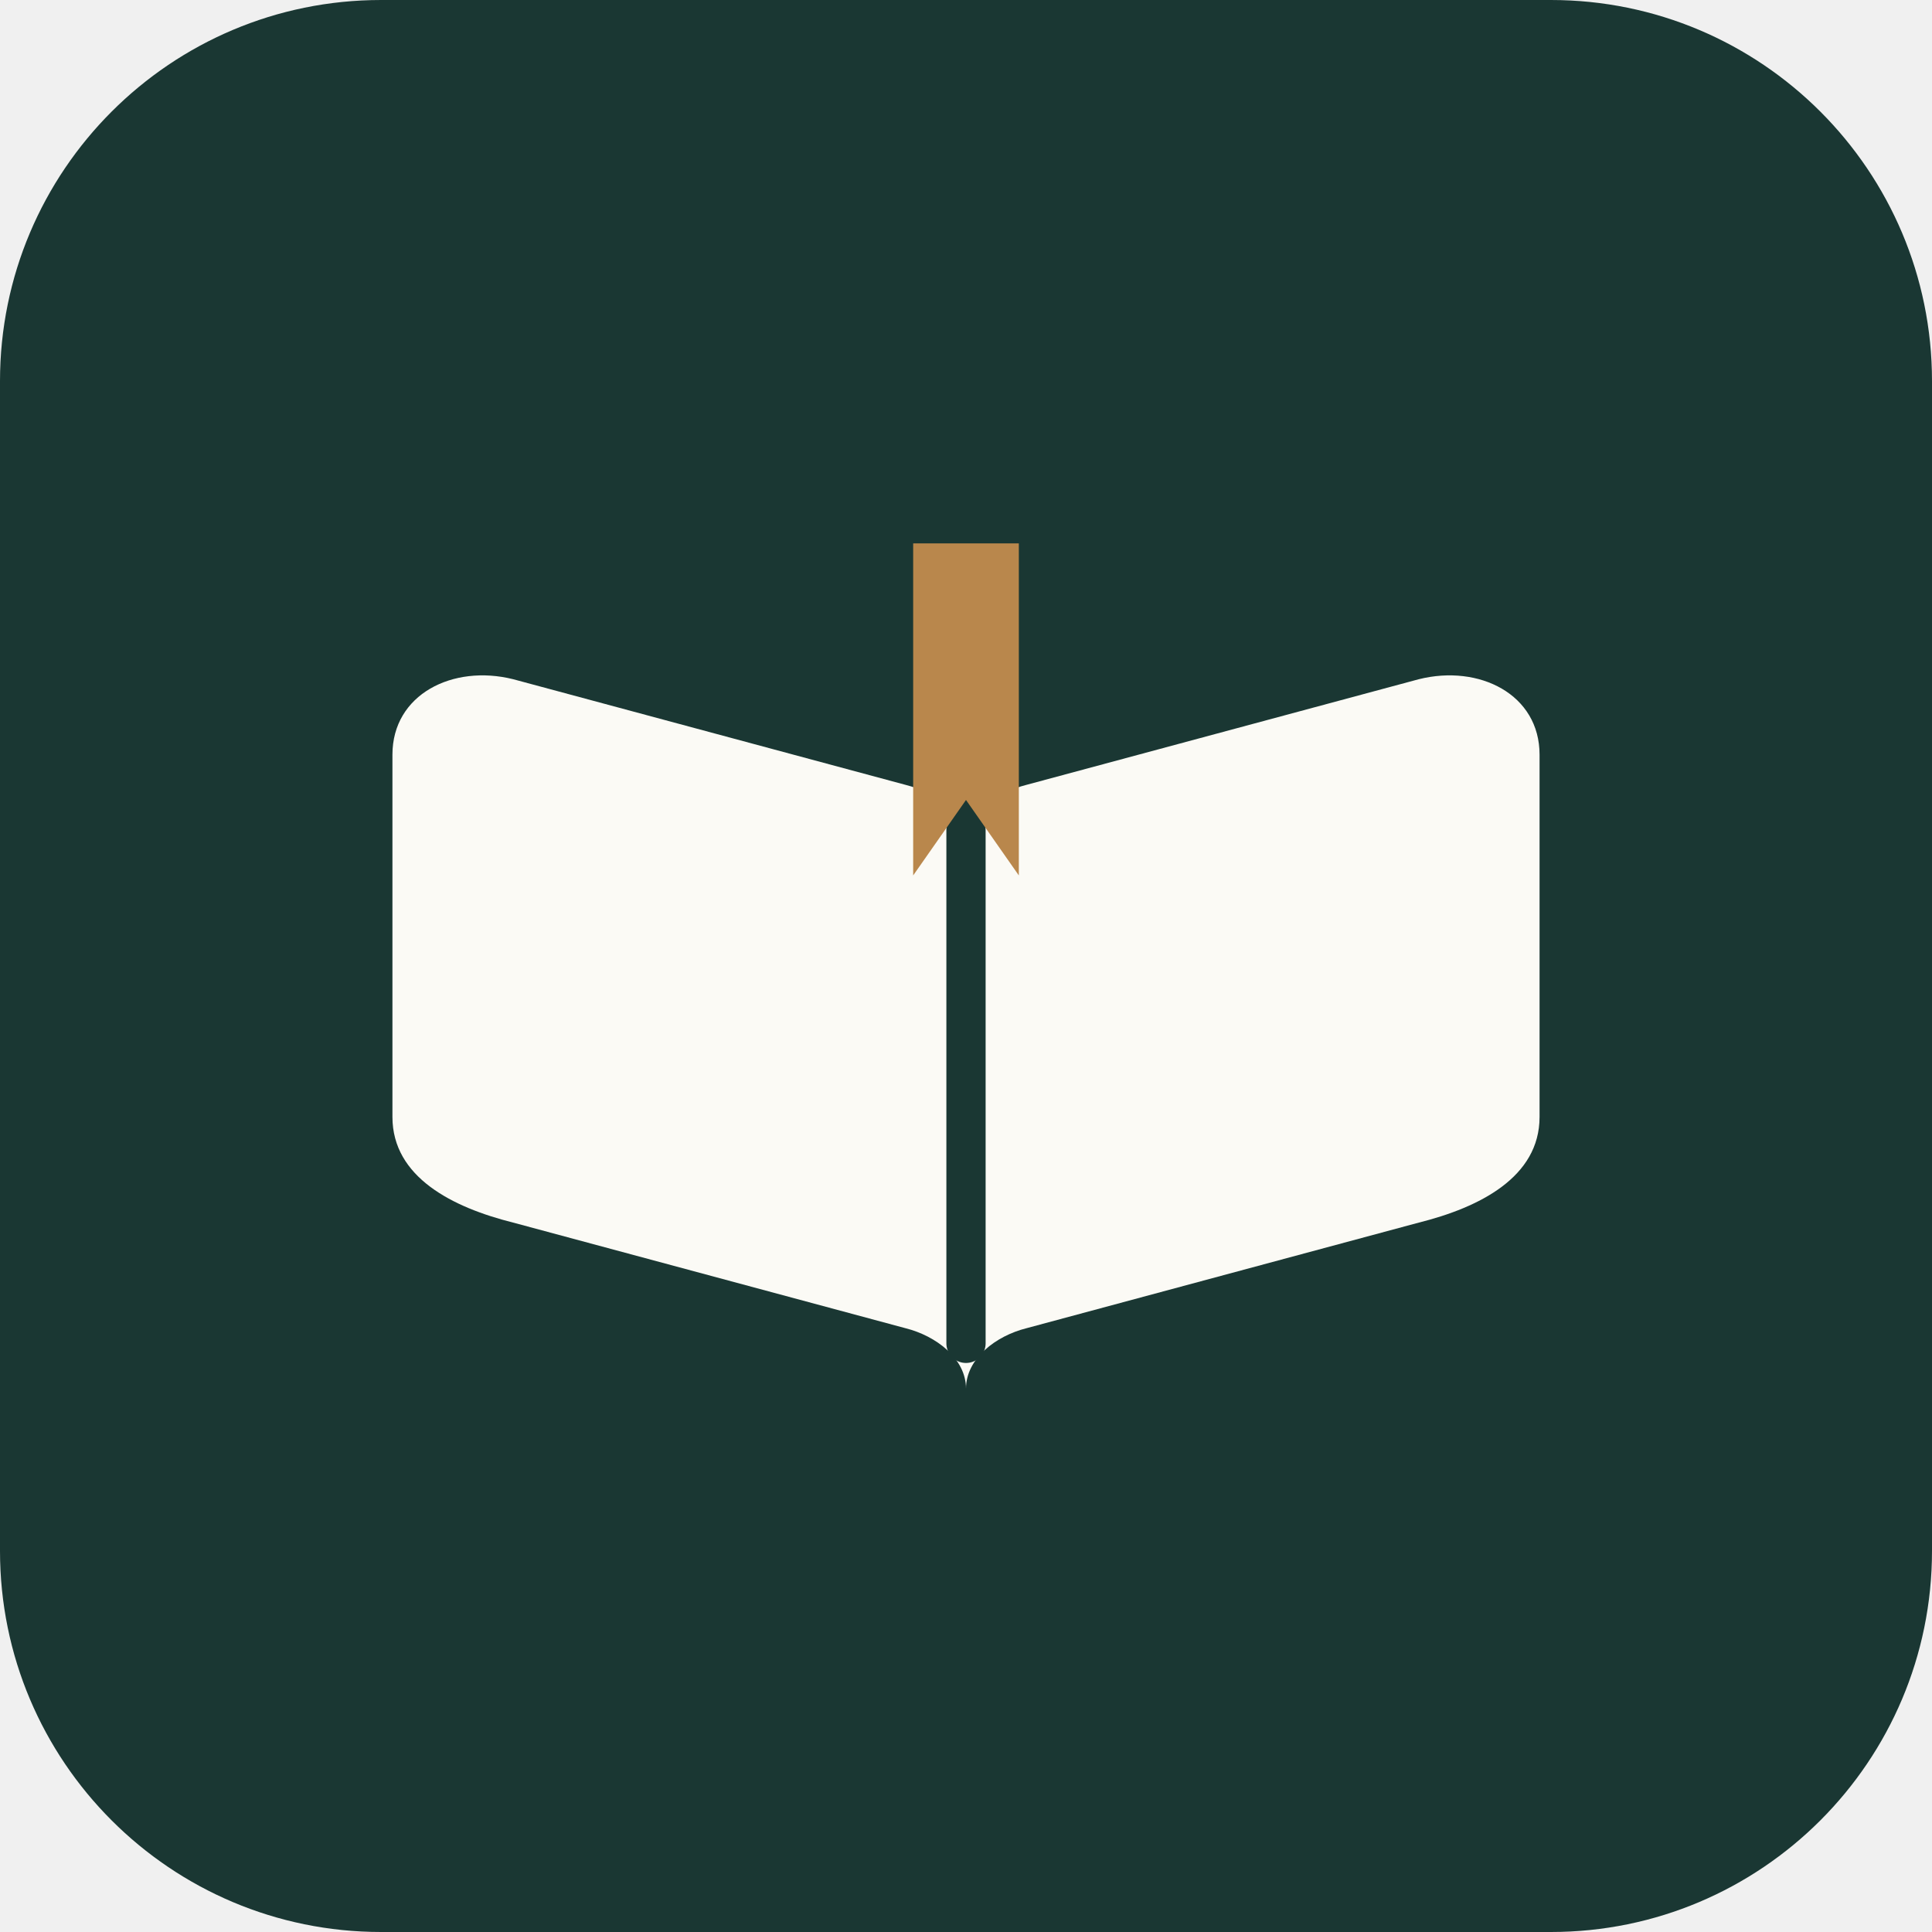
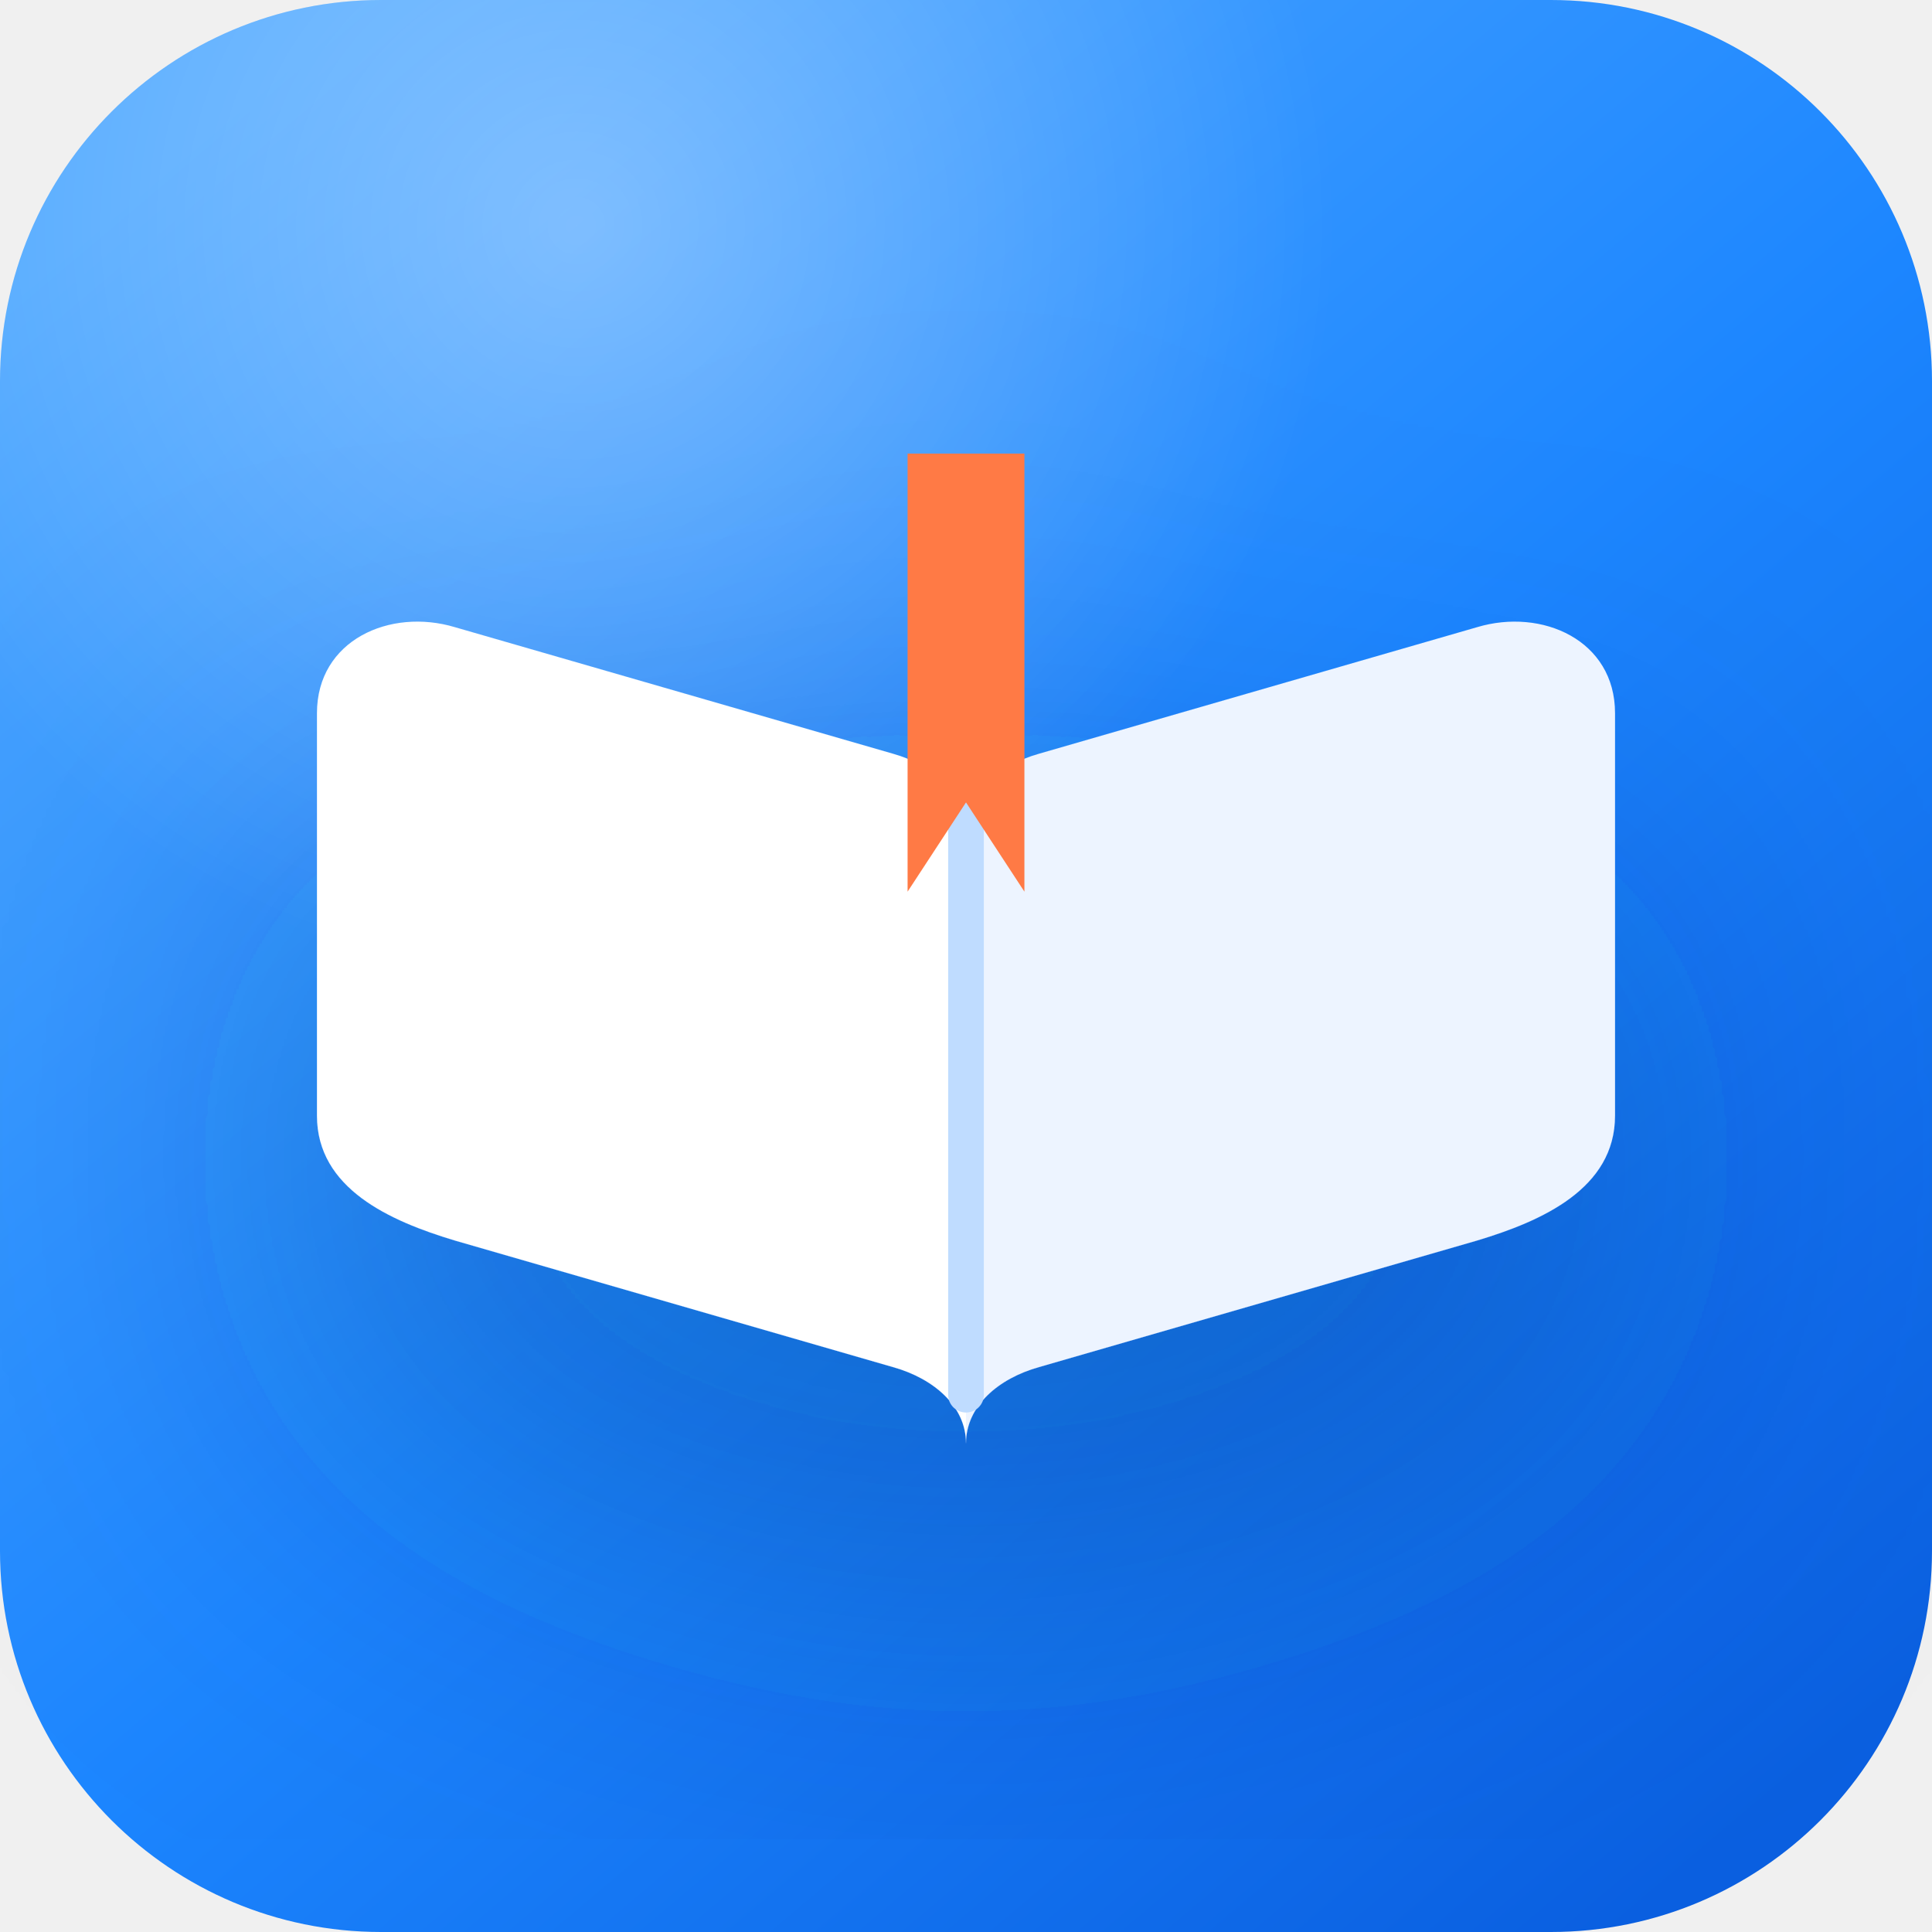
<svg xmlns="http://www.w3.org/2000/svg" width="1024" height="1024" viewBox="0 0 1024 1024">
-   <rect width="1024" height="1024" rx="202" fill="#1a3733" />
-   <g transform="translate(512 624) scale(8)">
-     <path d="M-38,-28 C-38,-32 -34,-34 -30,-33 L-4,-26 C-2,-25.5 0,-24 0,-22 L0,14 C0,12 -2,10.5 -4,10 L-30,3 C-34,2 -38,0 -38,-4 Z" fill="#fbfaf5" />
-     <path d="M38,-28 C38,-32 34,-34 30,-33 L4,-26 C2,-25.5 0,-24 0,-22 L0,14 C0,12 2,10.5 4,10 L30,3 C34,2 38,0 38,-4 Z" fill="#fbfaf5" />
-     <path d="M0,-23 L0,11" stroke="#1a3733" stroke-width="2.6" stroke-linecap="round" />
-     <path d="M-3.5,-42 L3.5,-42 L3.5,-20 L0,-25 L-3.5,-20 Z" fill="#b9874c" />
+   <defs>
+     <linearGradient id="bg" x1="12%" y1="6%" x2="88%" y2="96%">
+       <stop offset="0%" stop-color="#4FA8FF" />
+       <stop offset="52%" stop-color="#1C86FF" />
+       <stop offset="100%" stop-color="#0A5FE0" />
+     </linearGradient>
+     <radialGradient id="sheen" cx="30%" cy="12%" r="65%">
+       <stop offset="0%" stop-color="#FFFFFF" stop-opacity="0.32" />
+       <stop offset="60%" stop-color="#FFFFFF" stop-opacity="0" />
+     </radialGradient>
+     <filter id="softShadow" x="-40%" y="-40%" width="180%" height="180%">
+       <feDropShadow dx="0" dy="14" stdDeviation="18" flood-color="#04306E" flood-opacity="0.28" />
+     </filter>
+   </defs>
+   <rect width="1024" height="1024" rx="202" fill="url(#bg)" />
+   <rect width="1024" height="1024" rx="202" fill="url(#sheen)" />
+   <g filter="url(#softShadow)" transform="translate(512 636) scale(8.6)">
+     <path d="M-40,-30 C-40,-34.5 -35.5,-36.5 -31.5,-35.3 L-4.5,-27.5 C-2,-26.8 0,-25 0,-22.8 L0,15 C0,12.7 -2,11 -4.5,10.3 L-31.5,2.5 C-35.5,1.3 -40,-0.7 -40,-5.2 Z" fill="#FFFFFF" />
+     <path d="M40,-30 C40,-34.5 35.5,-36.5 31.5,-35.3 L4.5,-27.5 C2,-26.8 0,-25 0,-22.8 L0,15 C0,12.7 2,11 4.5,10.3 L31.5,2.5 C35.5,1.3 40,-0.7 40,-5.2 Z" fill="#EDF4FF" />
+     <path d="M0,-24 L0,12" stroke="#BFDCFF" stroke-width="2.2" stroke-linecap="round" />
+     <path d="M-3.6,-46 L3.6,-46 L3.6,-19 L0,-24.5 L-3.6,-19 Z" fill="#FF7A45" />
  </g>
</svg>
